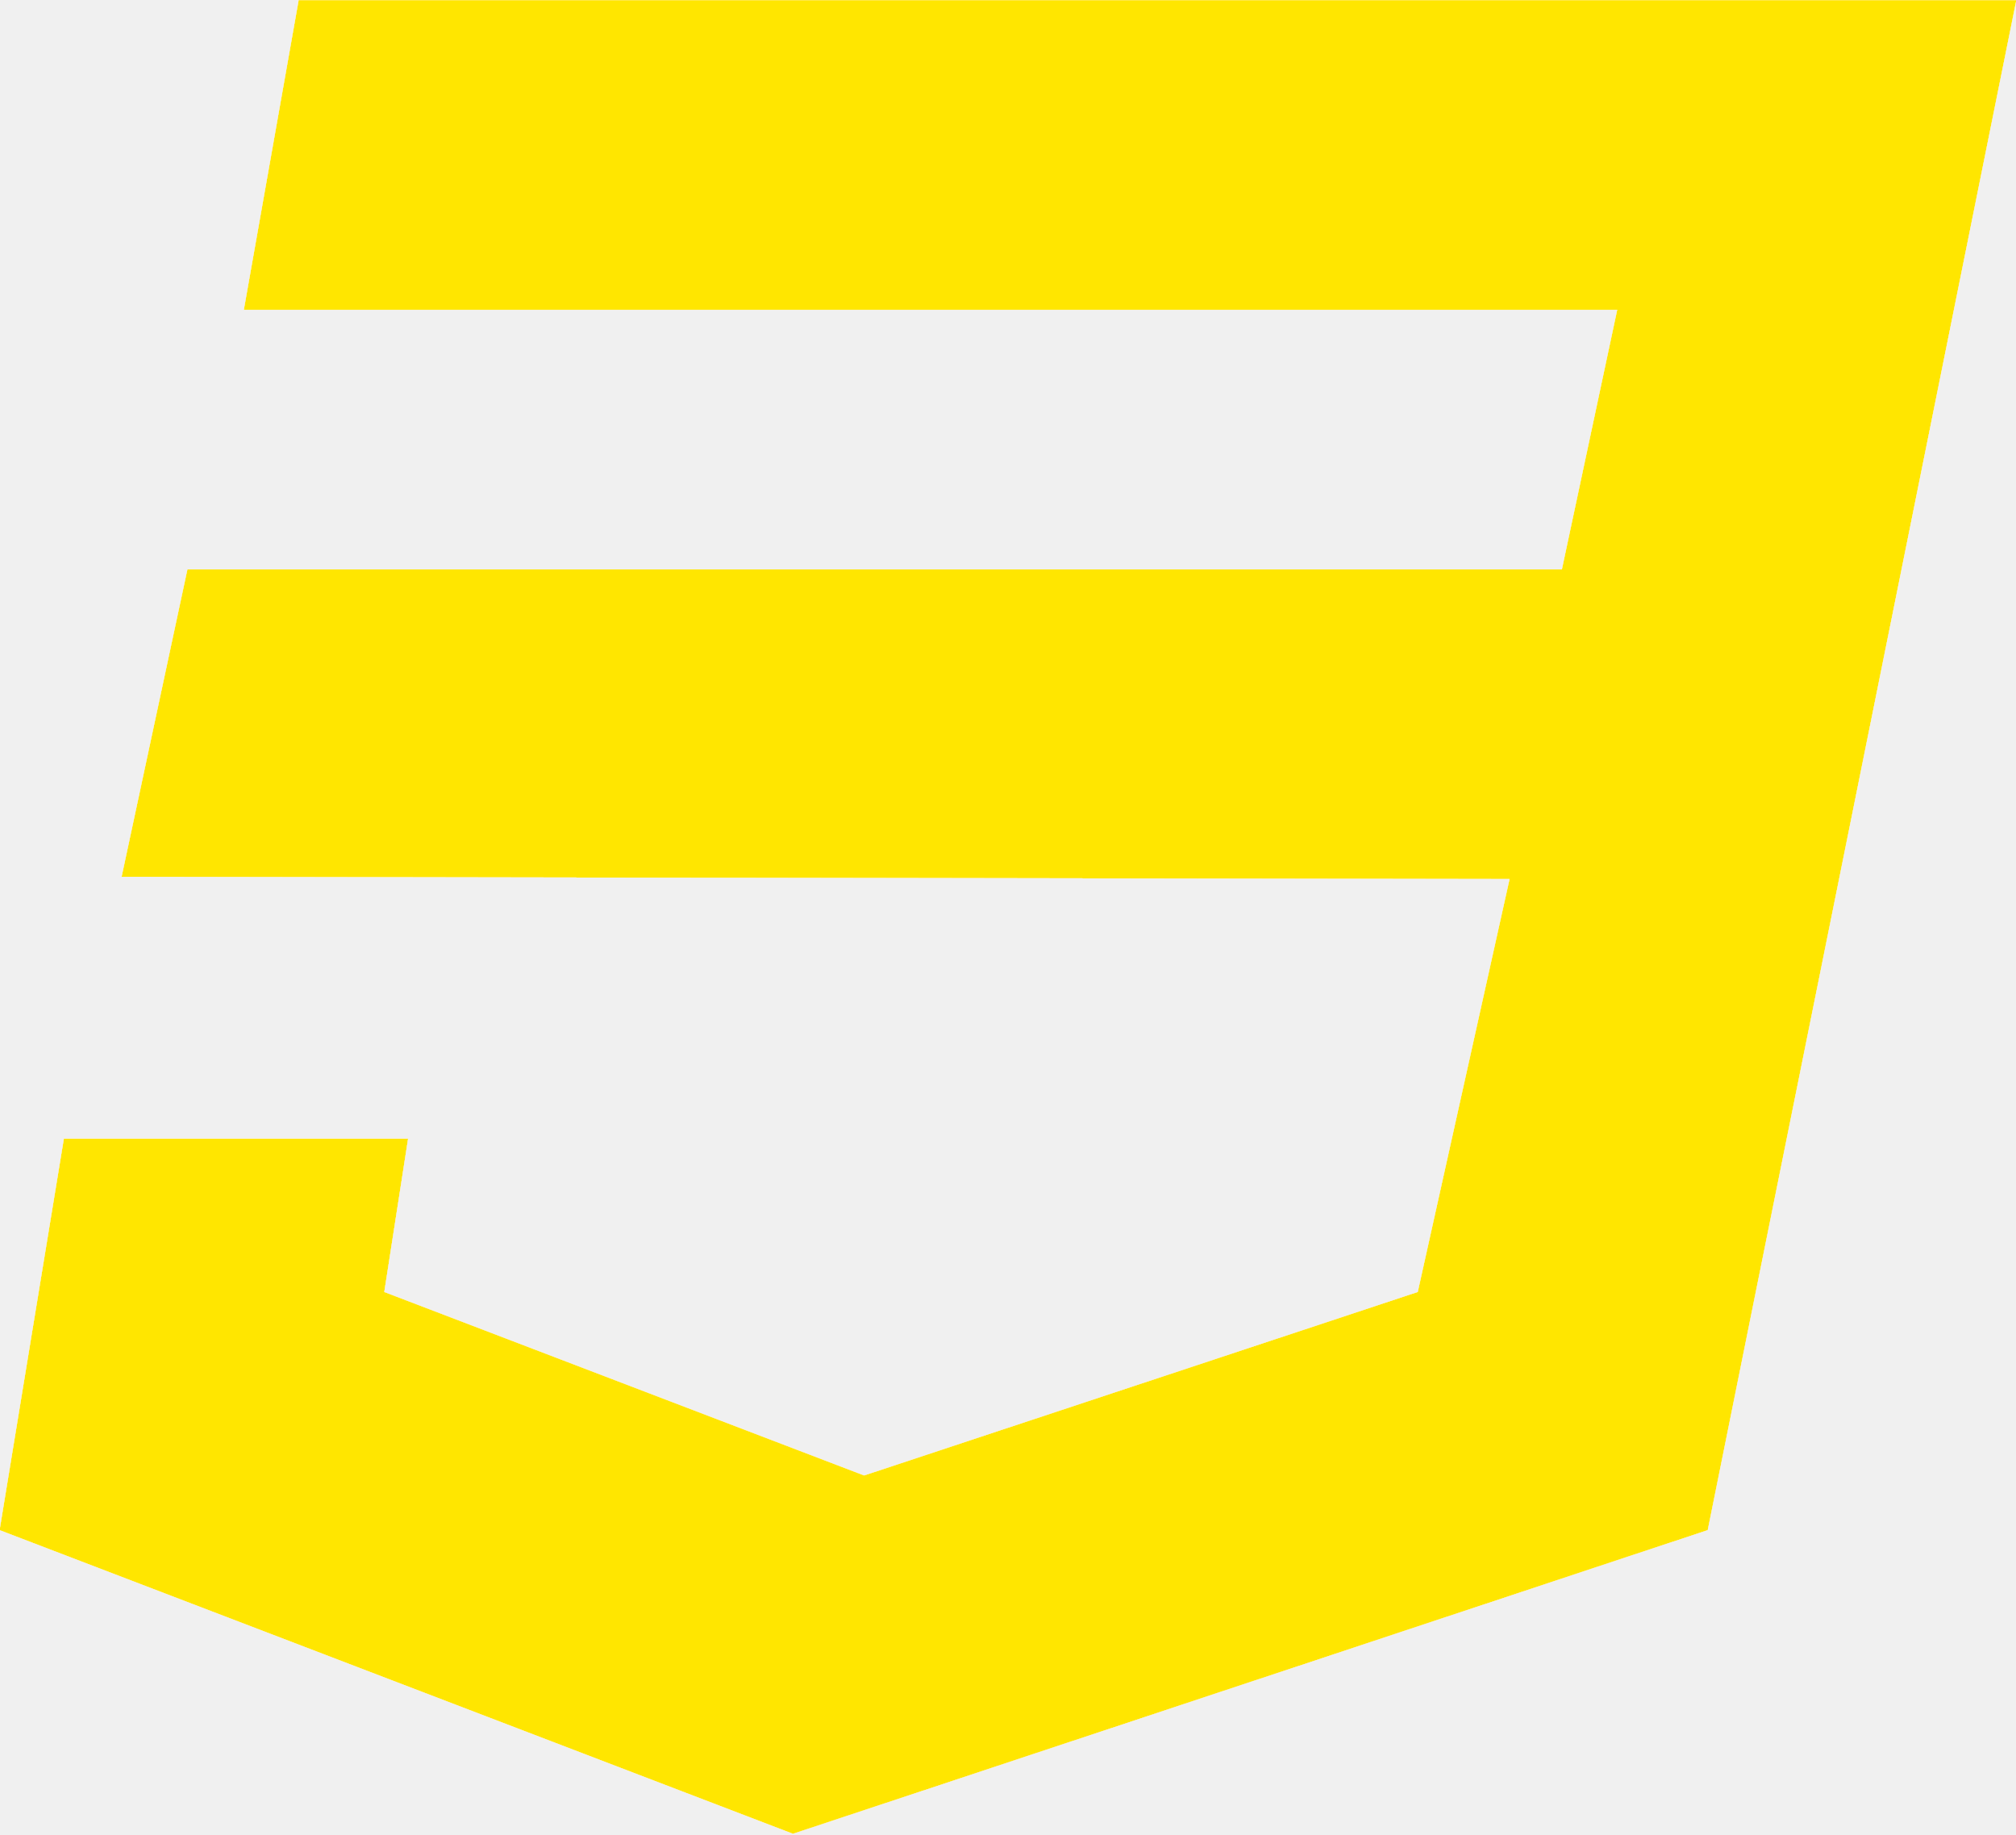
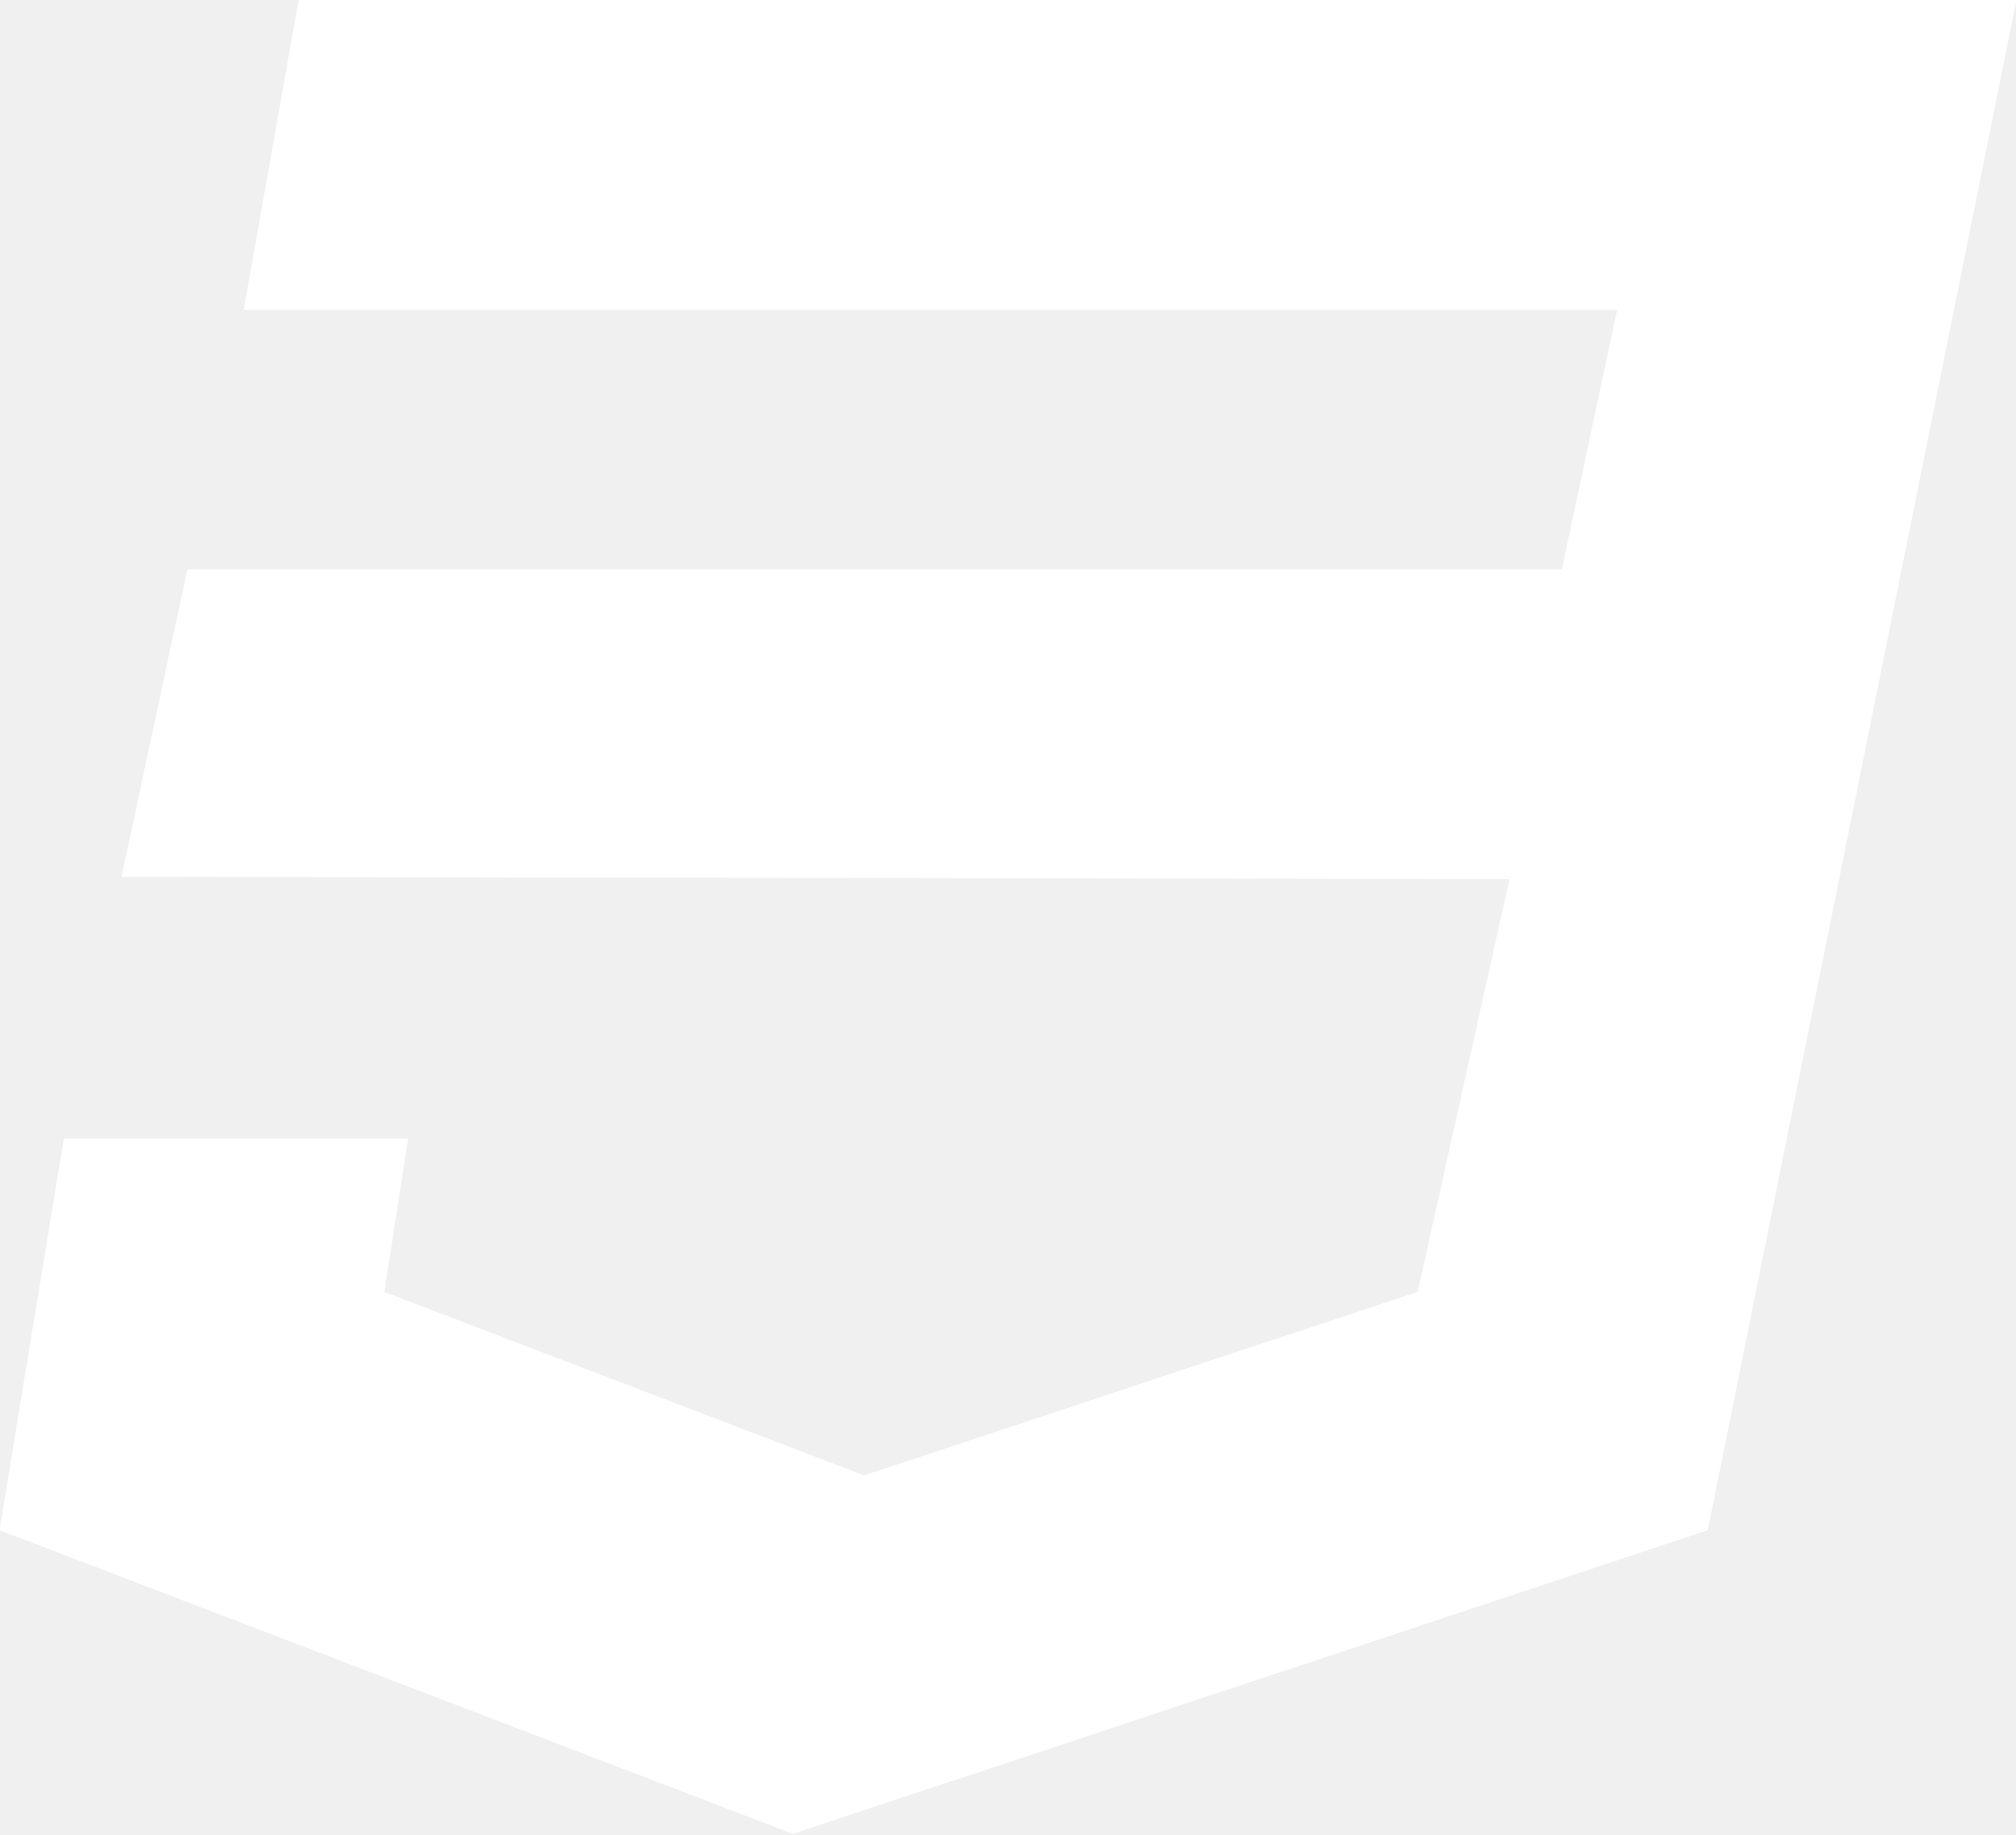
<svg xmlns="http://www.w3.org/2000/svg" width="38.844" height="35.344" viewBox="0 0 38.844 35.344">
  <defs>
    <style>
      .cls-1 {
        fill: #fff;
        fill-rule: evenodd;
-         filter: url(#filter);
      }
    </style>
    <filter id="filter" x="187.281" y="346.031" width="38.844" height="35.344" filterUnits="userSpaceOnUse">
      <feFlood result="flood" flood-color="#ffe600" />
      <feComposite result="composite" operator="in" in2="SourceGraphic" />
      <feBlend result="blend" in2="SourceGraphic" />
    </filter>
  </defs>
  <path id="Icon" class="cls-1" d="M193.034,346.037L191.978,352H218.44l-1.066,5H190.891l-1.268,5.921,26.743,0.044-1.769,7.953-10.666,3.534-9.245-3.534,0.459-2.954h-6.634l-1.239,7.543,15.288,5.85,17.626-5.85,5.947-29.475h-33.1Z" transform="translate(-187.281 -346.031)" />
</svg>
